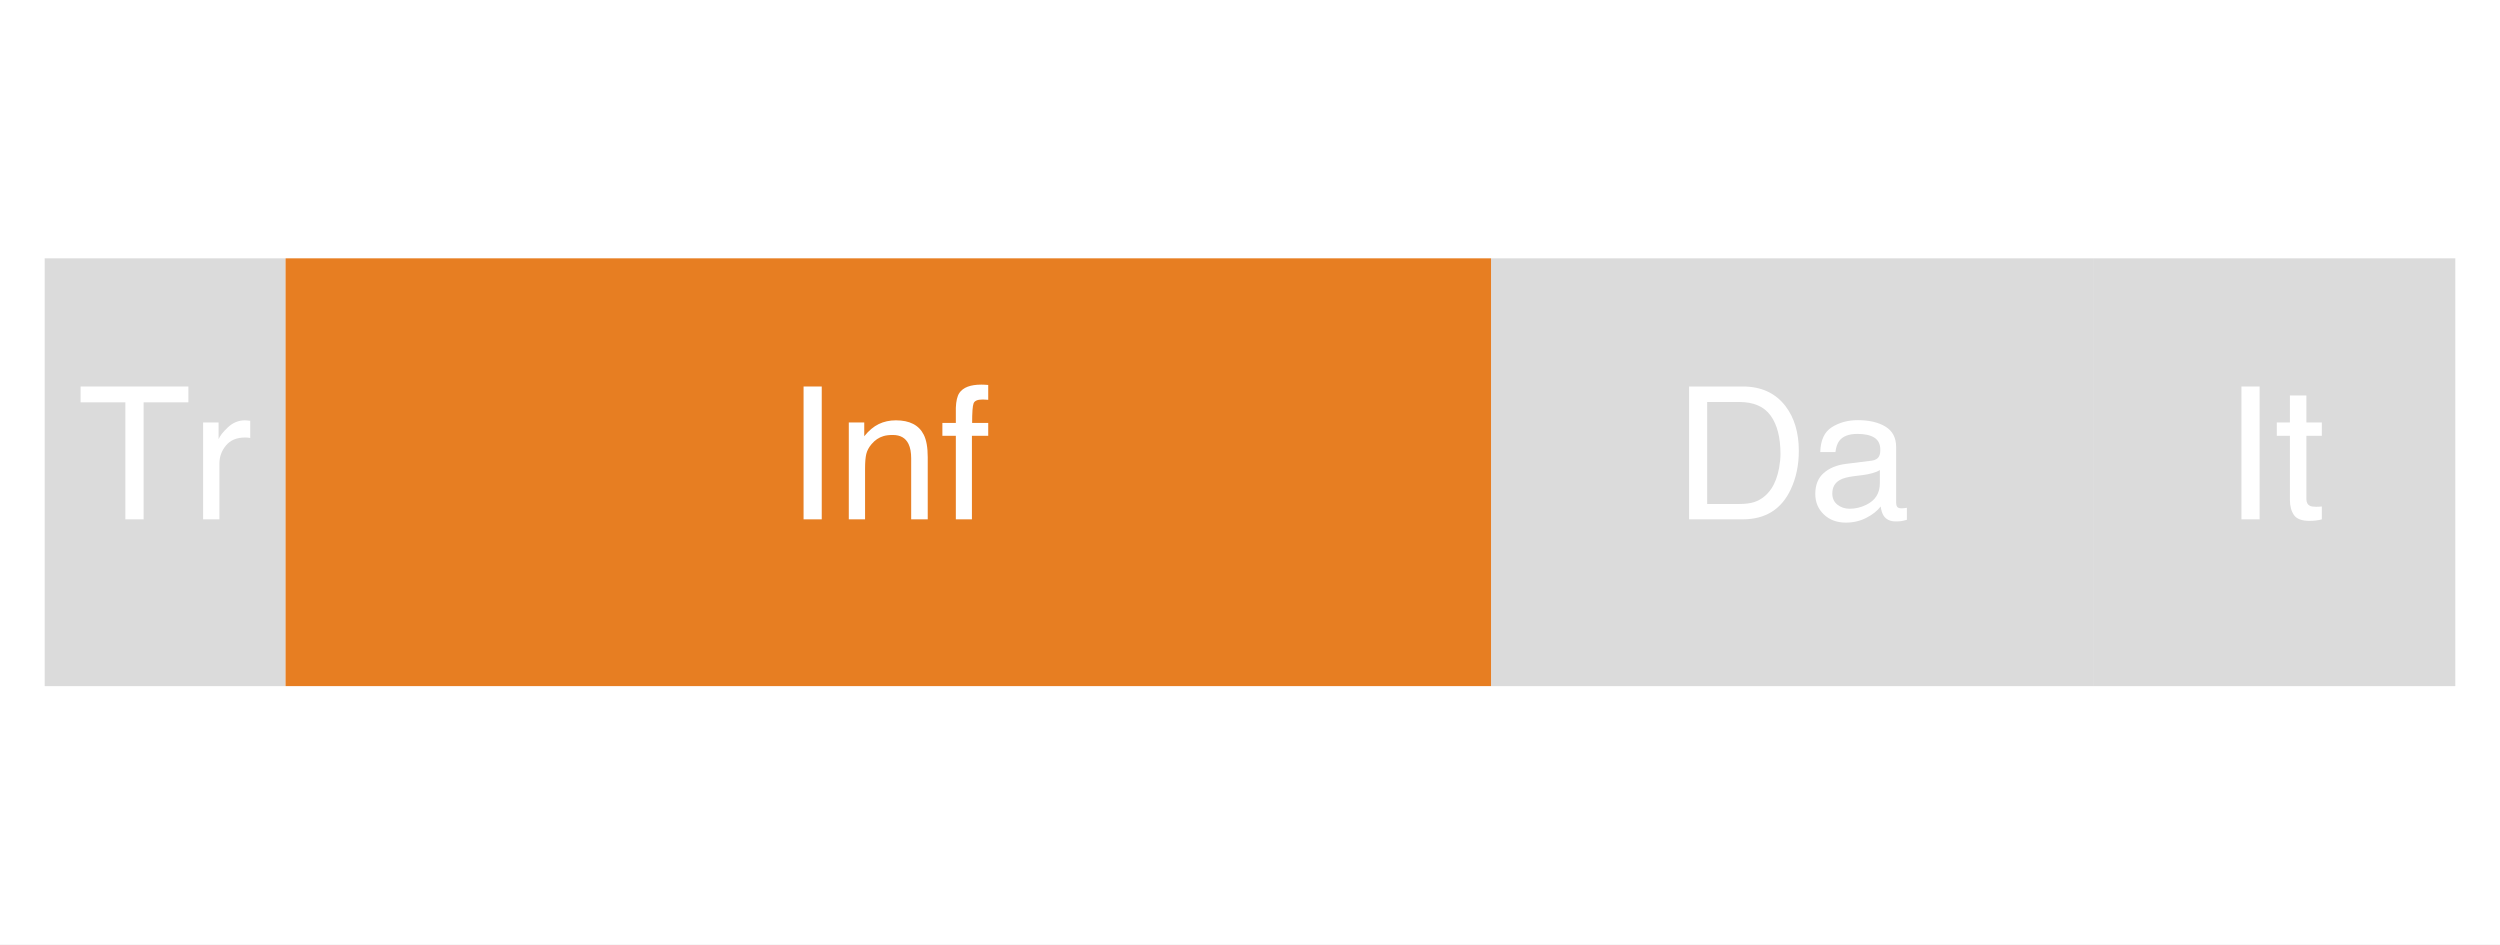
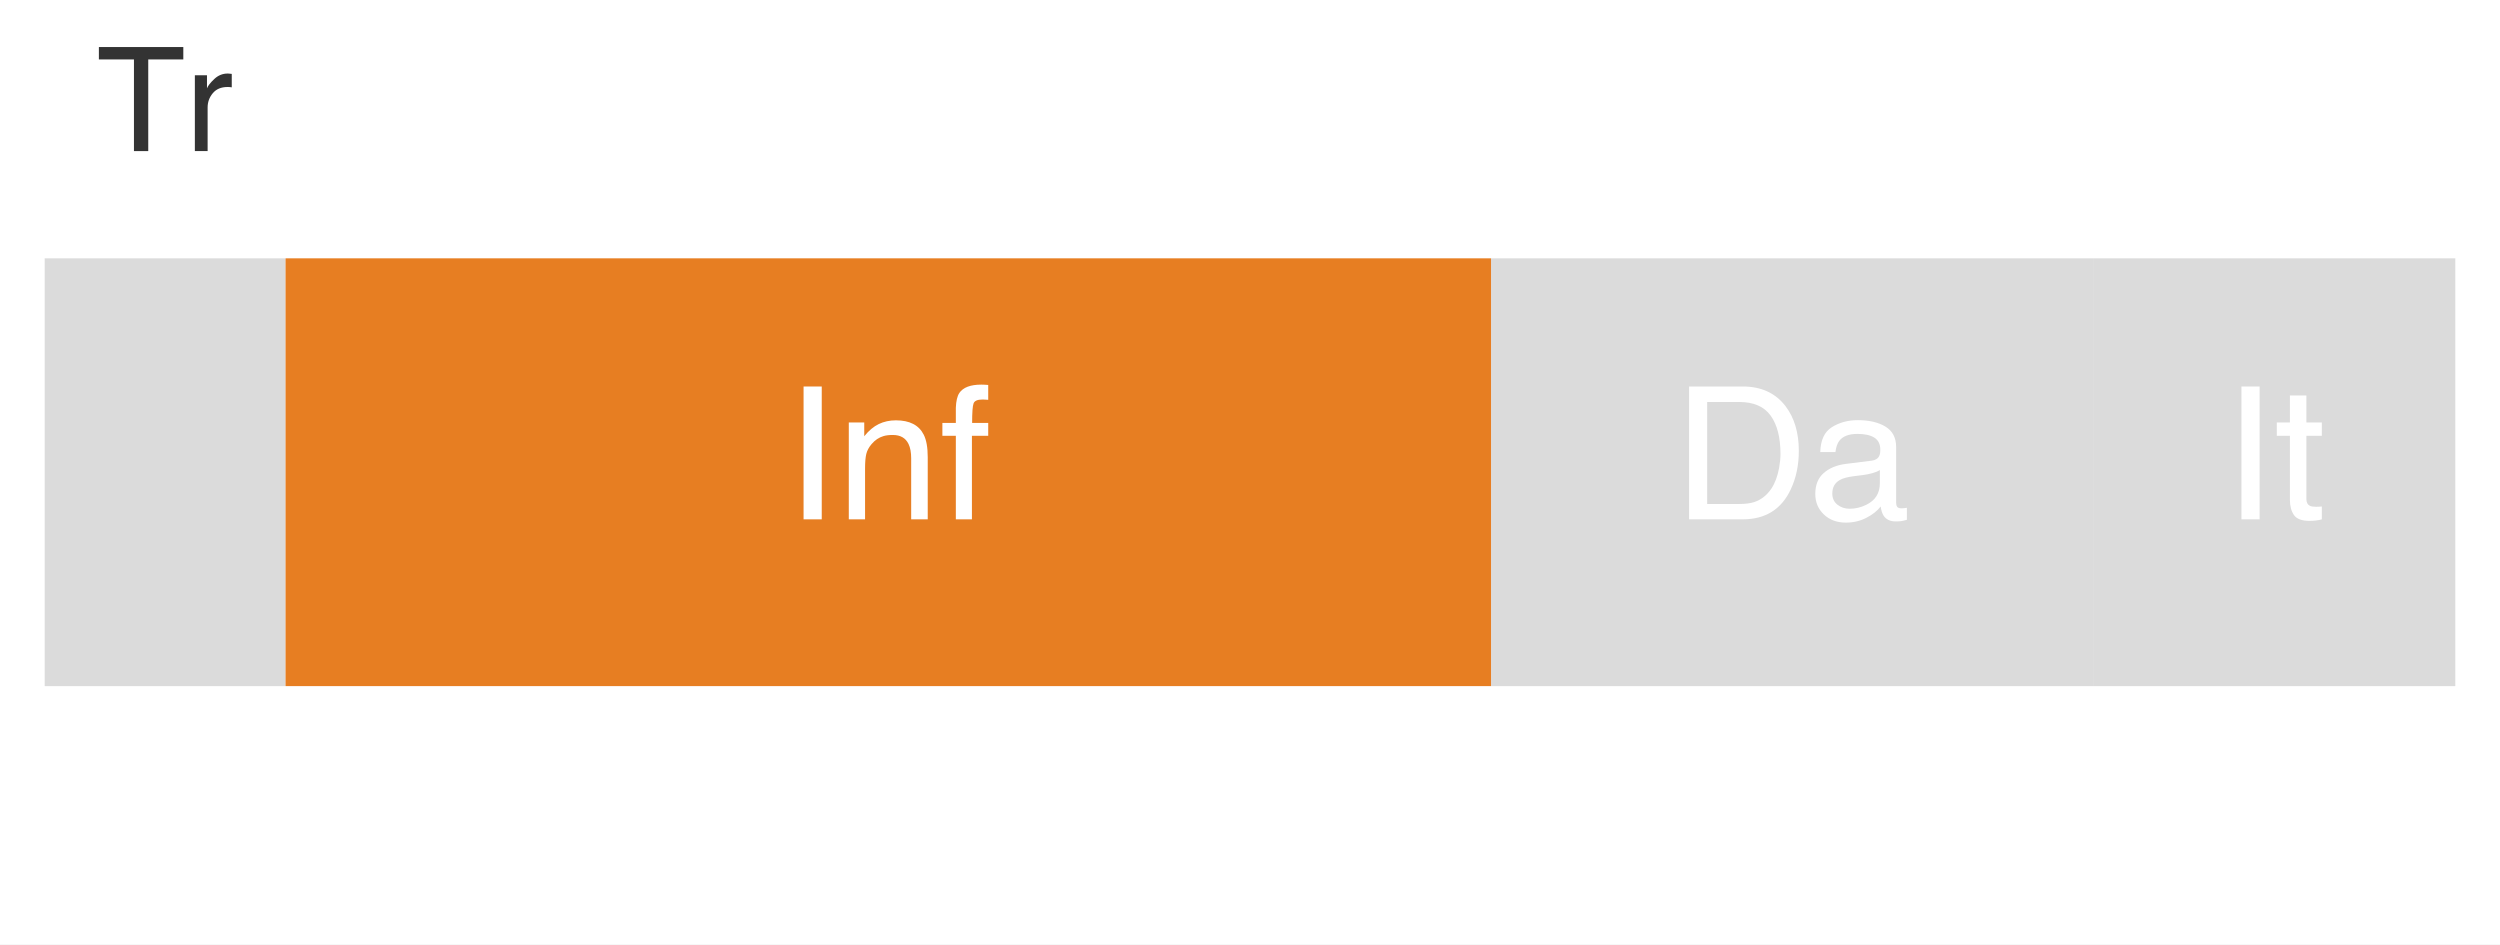
<svg xmlns="http://www.w3.org/2000/svg" xmlns:xlink="http://www.w3.org/1999/xlink" width="81pt" height="30.6pt" viewBox="0 0 81 30.6" version="1.1">
  <defs>
    <style type="text/css">*{stroke-linejoin: round; stroke-linecap: butt}</style>
  </defs>
  <g id="figure_1">
    <g id="patch_1">
      <path d="M 0 30.6 L 81 30.6 L 81 0 L 0 0 z " style="fill: #ffffff" />
    </g>
    <g id="axes_1">
      <g id="patch_2">
        <path d="M 1.44 29.16 L 79.56 29.16 L 79.56 1.44 L 1.44 1.44 z " style="fill: #ffffff" />
      </g>
      <g id="patch_3">
        <path d="M 1.44 22.23 L 9.252 22.23 L 9.252 8.37 L 1.44 8.37 z " clip-path="url(#p58e27c1c37)" style="fill: #cccccc; opacity: 0.7" />
      </g>
      <g id="patch_4">
        <path d="M 9.252 22.23 L 48.312 22.23 L 48.312 8.37 L 9.252 8.37 z " clip-path="url(#p58e27c1c37)" style="fill: #e67817; opacity: 0.95" />
      </g>
      <g id="patch_5">
        <path d="M 48.312 22.23 L 67.842 22.23 L 67.842 8.37 L 48.312 8.37 z " clip-path="url(#p58e27c1c37)" style="fill: #cccccc; opacity: 0.7" />
      </g>
      <g id="patch_6">
        <path d="M 67.842 22.23 L 79.56 22.23 L 79.56 8.37 L 67.842 8.37 z " clip-path="url(#p58e27c1c37)" style="fill: #cccccc; opacity: 0.7" />
      </g>
      <g id="matplotlib.axis_1" />
      <g id="matplotlib.axis_2" />
      <g id="text_1">
-         <g style="fill: #ffffff" transform="translate(2.51475 16.82672) scale(0.06 -0.06)">
+         <g style="fill: #333333" transform="translate(3.128188 4.895544) scale(0.047 -0.047)">
          <defs>
            <path id="Helvetica-54" d="M 3828 4591 L 3828 4044 L 2281 4044 L 2281 0 L 1650 0 L 1650 4044 L 103 4044 L 103 4591 L 3828 4591 z " transform="scale(0.015625)" />
            <path id="Helvetica-72" d="M 428 3347 L 963 3347 L 963 2769 Q 1028 2938 1284 3180 Q 1541 3422 1875 3422 Q 1891 3422 1928 3419 Q 1966 3416 2056 3406 L 2056 2813 Q 2006 2822 1964 2825 Q 1922 2828 1872 2828 Q 1447 2828 1219 2554 Q 991 2281 991 1925 L 991 0 L 428 0 L 428 3347 z " transform="scale(0.015625)" />
          </defs>
          <use xlink:href="#Helvetica-54" />
          <use xlink:href="#Helvetica-72" transform="translate(61.08398 0)" />
        </g>
      </g>
      <g id="text_2">
        <g style="fill: #ffffff" transform="translate(25.44684 16.82672) scale(0.06 -0.06)">
          <defs>
            <path id="Helvetica-49" d="M 628 4591 L 1256 4591 L 1256 0 L 628 0 L 628 4591 z " transform="scale(0.015625)" />
            <path id="Helvetica-6e" d="M 413 3347 L 947 3347 L 947 2872 Q 1184 3166 1450 3294 Q 1716 3422 2041 3422 Q 2753 3422 3003 2925 Q 3141 2653 3141 2147 L 3141 0 L 2569 0 L 2569 2109 Q 2569 2416 2478 2603 Q 2328 2916 1934 2916 Q 1734 2916 1606 2875 Q 1375 2806 1200 2600 Q 1059 2434 1017 2257 Q 975 2081 975 1753 L 975 0 L 413 0 L 413 3347 z M 1734 3428 L 1734 3428 z " transform="scale(0.015625)" />
            <path id="Helvetica-66" d="M 553 3856 Q 566 4206 675 4369 Q 872 4656 1434 4656 Q 1488 4656 1544 4653 Q 1600 4650 1672 4644 L 1672 4131 Q 1584 4138 1545 4139 Q 1506 4141 1472 4141 Q 1216 4141 1166 4008 Q 1116 3875 1116 3331 L 1672 3331 L 1672 2888 L 1109 2888 L 1109 0 L 553 0 L 553 2888 L 88 2888 L 88 3331 L 553 3331 L 553 3856 z " transform="scale(0.015625)" />
          </defs>
          <use xlink:href="#Helvetica-49" />
          <use xlink:href="#Helvetica-6e" transform="translate(27.7832 0)" />
          <use xlink:href="#Helvetica-66" transform="translate(83.39844 0)" />
        </g>
      </g>
      <g id="text_3">
        <g style="fill: #ffffff" transform="translate(54.24216 16.82672) scale(0.06 -0.06)">
          <defs>
            <path id="Helvetica-44" d="M 2250 531 Q 2566 531 2769 597 Q 3131 719 3363 1066 Q 3547 1344 3628 1778 Q 3675 2038 3675 2259 Q 3675 3113 3336 3584 Q 2997 4056 2244 4056 L 1141 4056 L 1141 531 L 2250 531 z M 516 4591 L 2375 4591 Q 3322 4591 3844 3919 Q 4309 3313 4309 2366 Q 4309 1634 4034 1044 Q 3550 0 2369 0 L 516 0 L 516 4591 z " transform="scale(0.015625)" />
            <path id="Helvetica-61" d="M 844 891 Q 844 647 1022 506 Q 1200 366 1444 366 Q 1741 366 2019 503 Q 2488 731 2488 1250 L 2488 1703 Q 2384 1638 2221 1594 Q 2059 1550 1903 1531 L 1563 1488 Q 1256 1447 1103 1359 Q 844 1213 844 891 z M 2206 2028 Q 2400 2053 2466 2191 Q 2503 2266 2503 2406 Q 2503 2694 2298 2823 Q 2094 2953 1713 2953 Q 1272 2953 1088 2716 Q 984 2584 953 2325 L 428 2325 Q 444 2944 830 3186 Q 1216 3428 1725 3428 Q 2316 3428 2684 3203 Q 3050 2978 3050 2503 L 3050 575 Q 3050 488 3086 434 Q 3122 381 3238 381 Q 3275 381 3322 386 Q 3369 391 3422 400 L 3422 -16 Q 3291 -53 3222 -62 Q 3153 -72 3034 -72 Q 2744 -72 2613 134 Q 2544 244 2516 444 Q 2344 219 2022 53 Q 1700 -113 1313 -113 Q 847 -113 551 170 Q 256 453 256 878 Q 256 1344 547 1600 Q 838 1856 1309 1916 L 2206 2028 z M 1741 3428 L 1741 3428 z " transform="scale(0.015625)" />
          </defs>
          <use xlink:href="#Helvetica-44" />
          <use xlink:href="#Helvetica-61" transform="translate(72.2168 0)" />
        </g>
      </g>
      <g id="text_4">
        <g style="fill: #ffffff" transform="translate(72.03413 16.82672) scale(0.06 -0.06)">
          <defs>
            <path id="Helvetica-74" d="M 525 4281 L 1094 4281 L 1094 3347 L 1628 3347 L 1628 2888 L 1094 2888 L 1094 703 Q 1094 528 1213 469 Q 1278 434 1431 434 Q 1472 434 1519 436 Q 1566 438 1628 444 L 1628 0 Q 1531 -28 1426 -40 Q 1322 -53 1200 -53 Q 806 -53 665 148 Q 525 350 525 672 L 525 2888 L 72 2888 L 72 3347 L 525 3347 L 525 4281 z " transform="scale(0.015625)" />
          </defs>
          <use xlink:href="#Helvetica-49" />
          <use xlink:href="#Helvetica-74" transform="translate(27.7832 0)" />
        </g>
      </g>
    </g>
  </g>
  <defs>
    <clipPath id="p58e27c1c37">
      <rect x="1.44" y="1.44" width="78.12" height="27.72" />
    </clipPath>
  </defs>
</svg>
